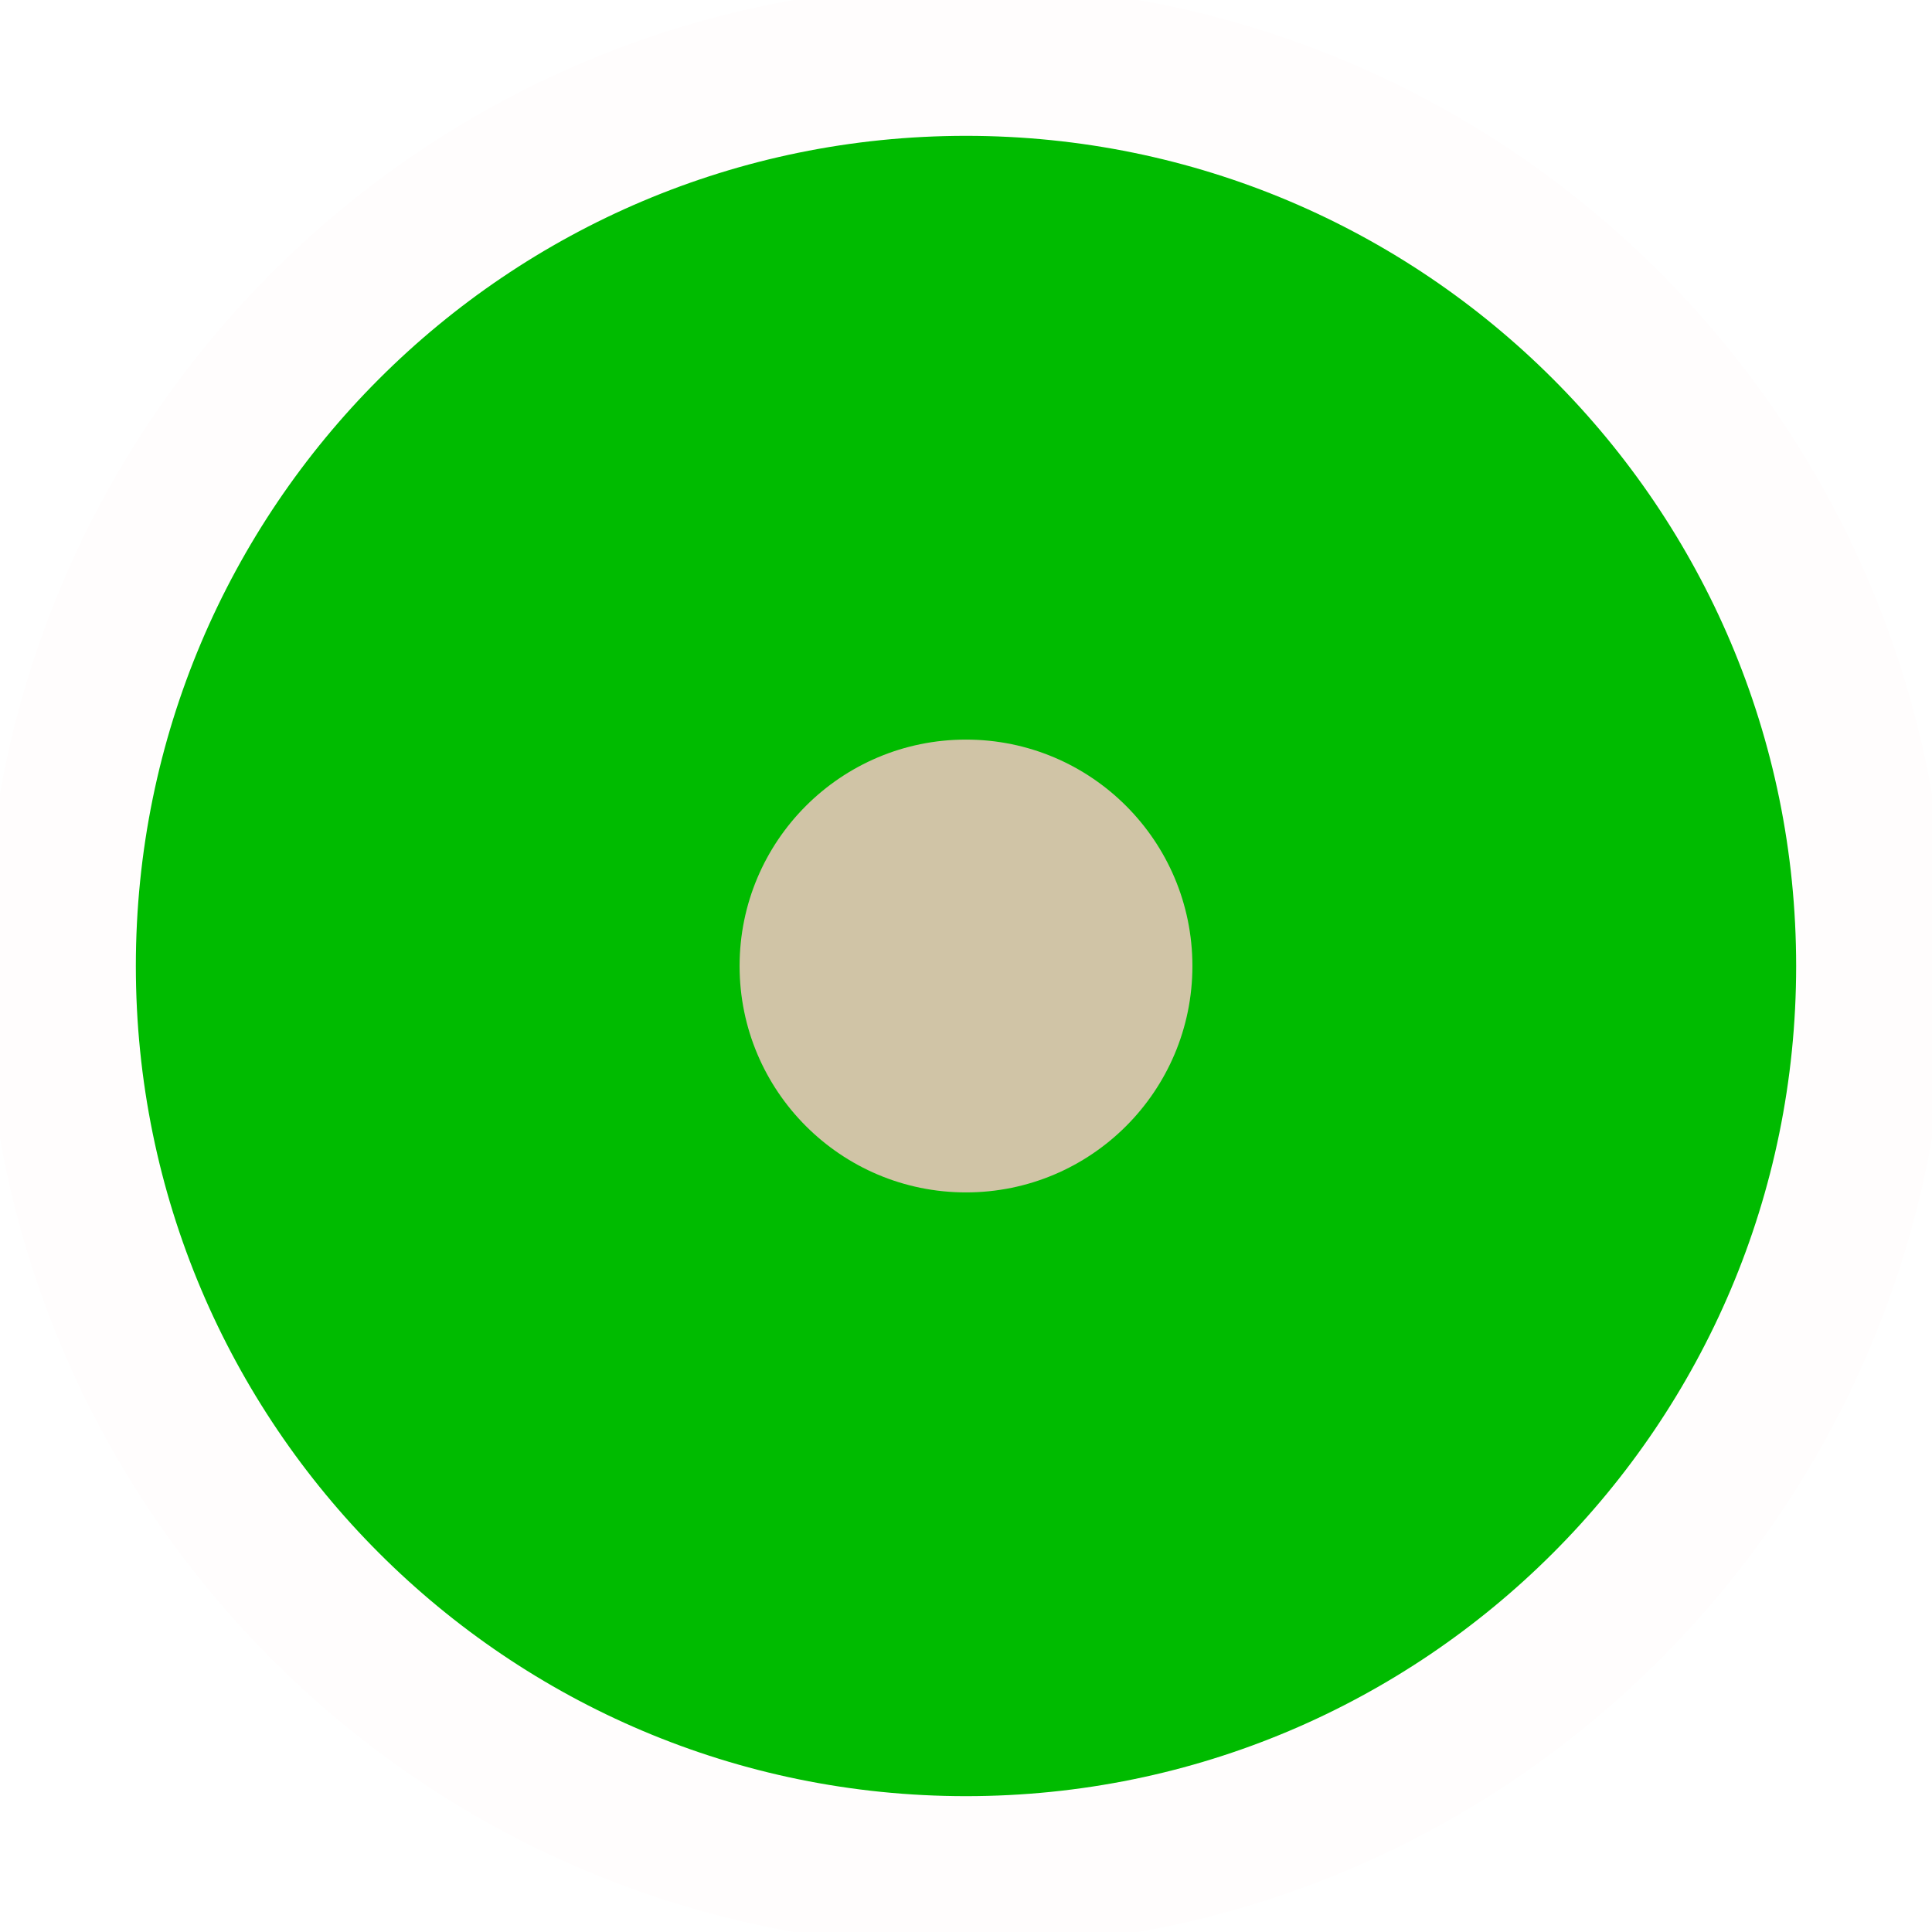
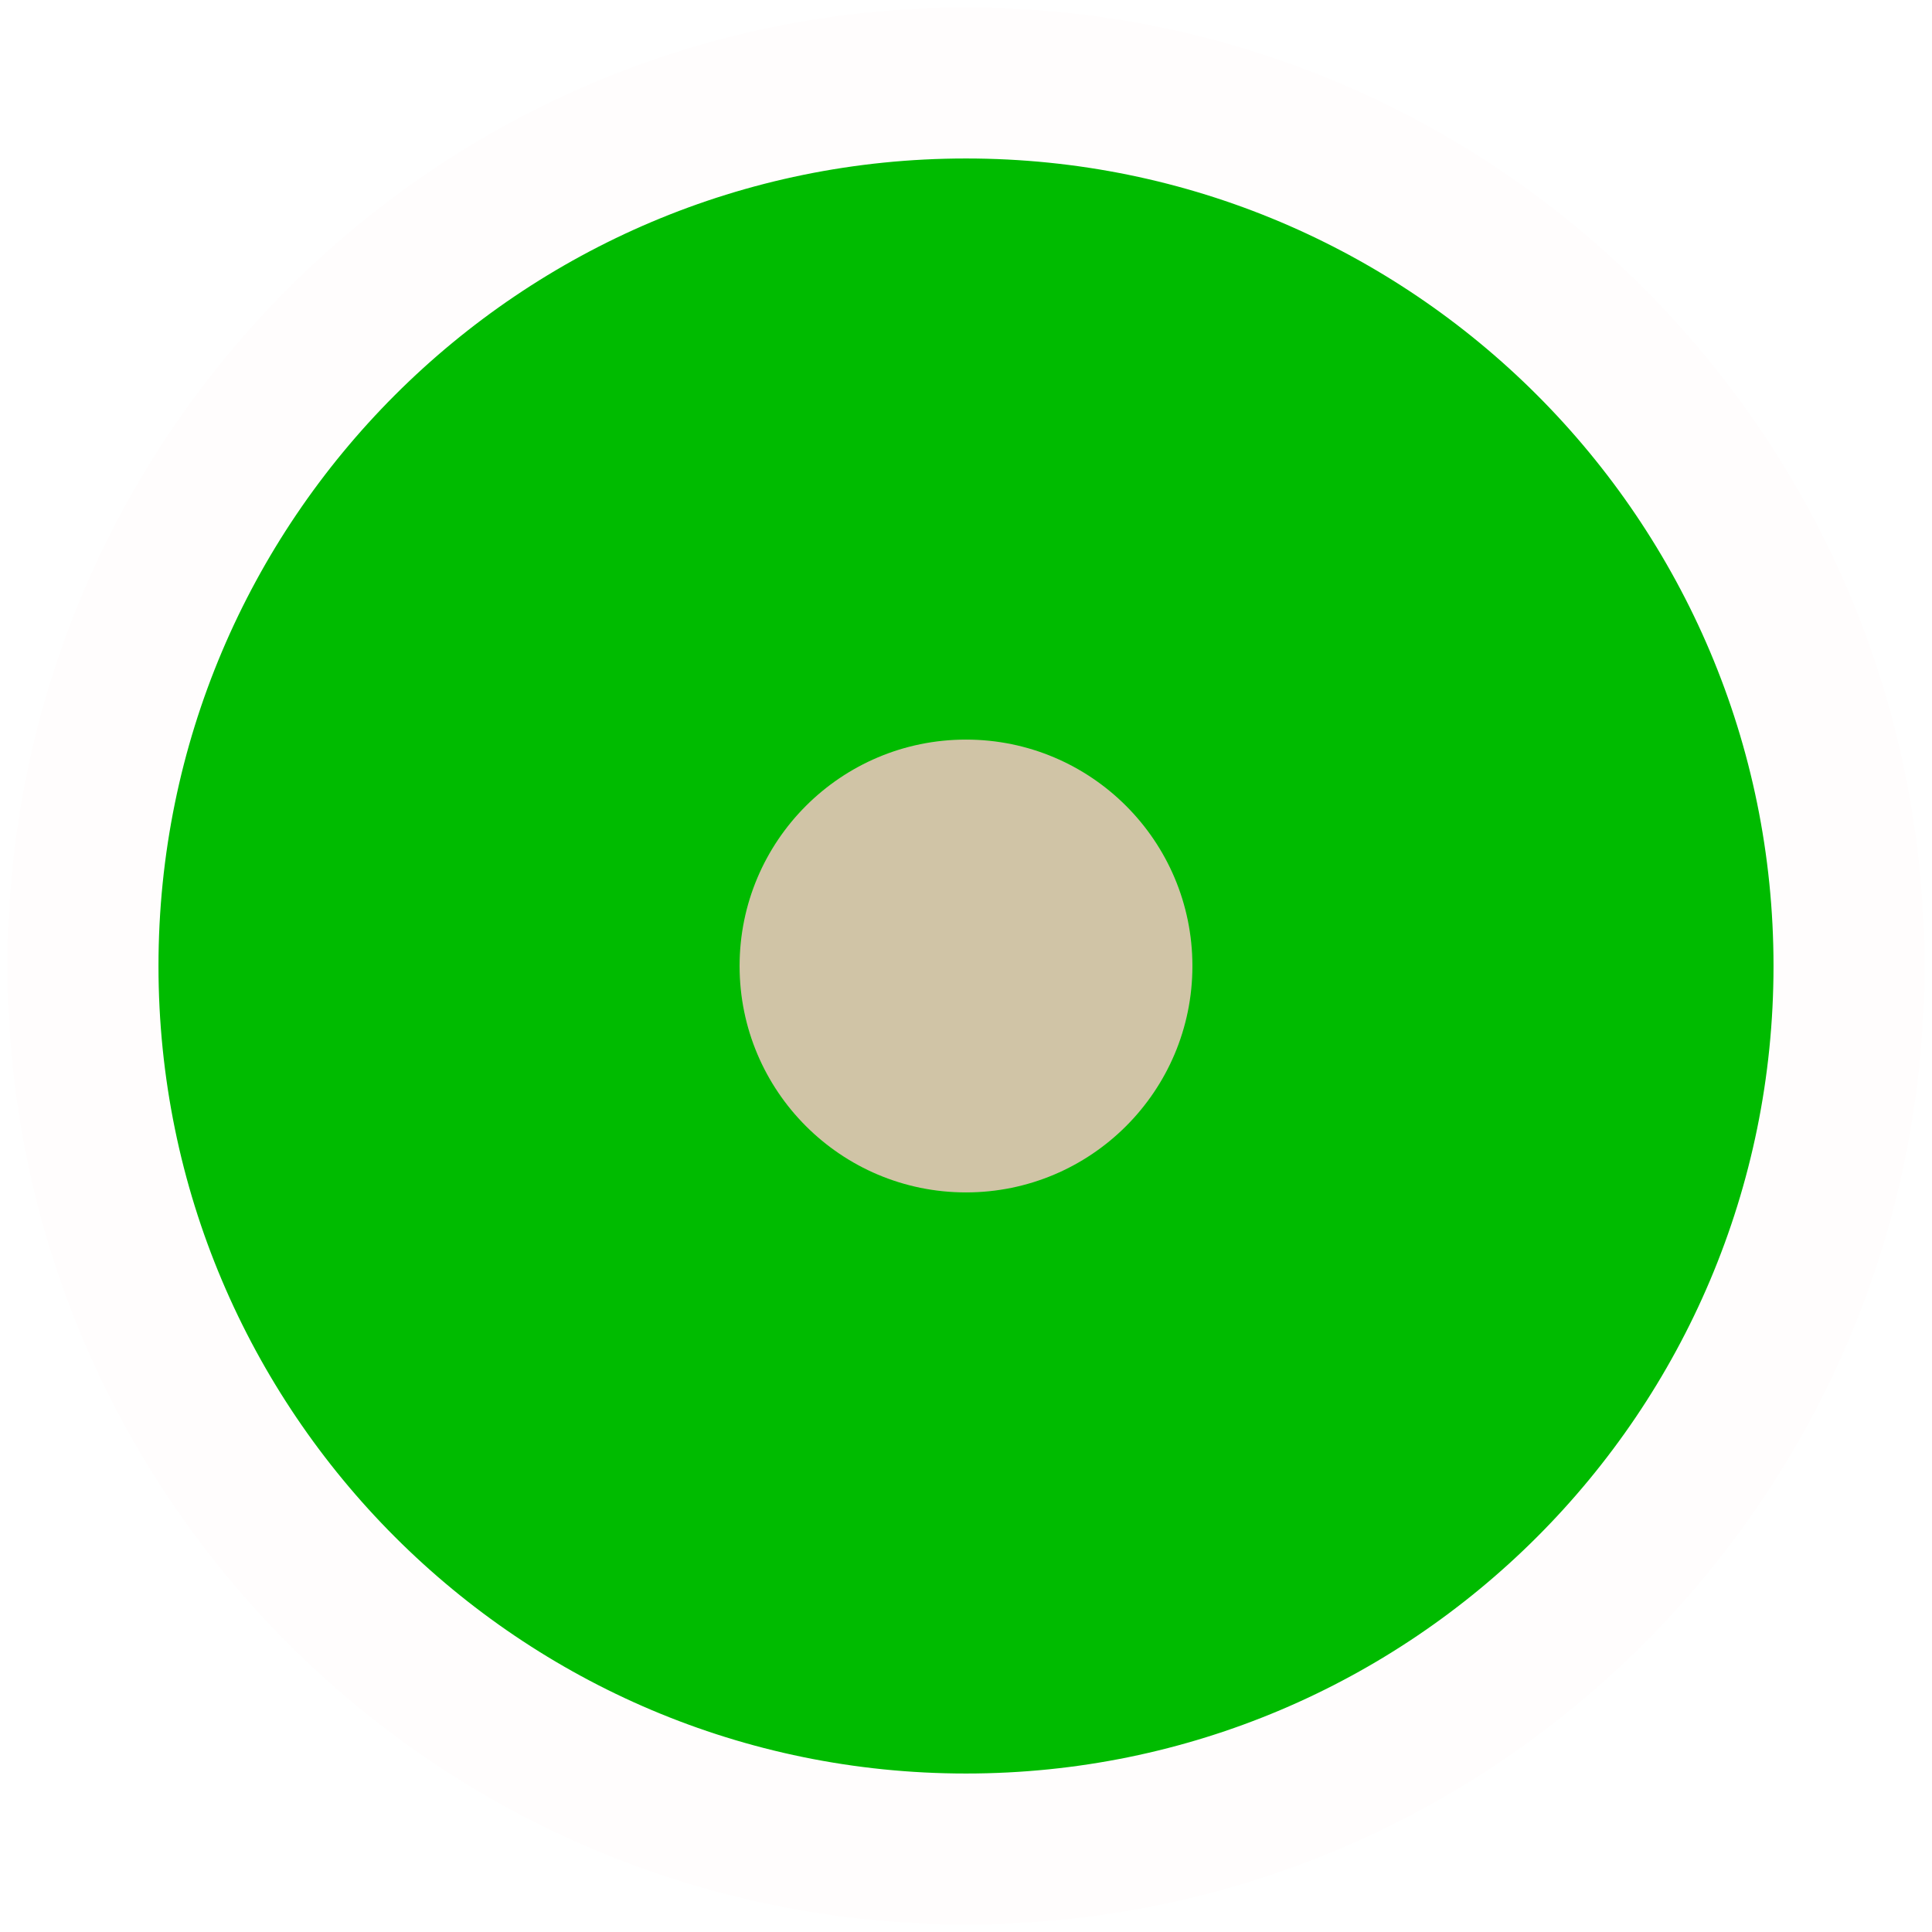
<svg xmlns="http://www.w3.org/2000/svg" width="28" height="28" viewBox="0 0 512 512">
-   <circle cx="256" cy="256" r="240" fill="#00bb00" stroke="#fffdfd" stroke-width="40" />
+   <circle cx="256" cy="256" r="234" fill="#00bb00" stroke="#fffdfd" stroke-width="40" />
  <circle cx="256" cy="256" r="60" fill="#d0c4a6" />
</svg>
